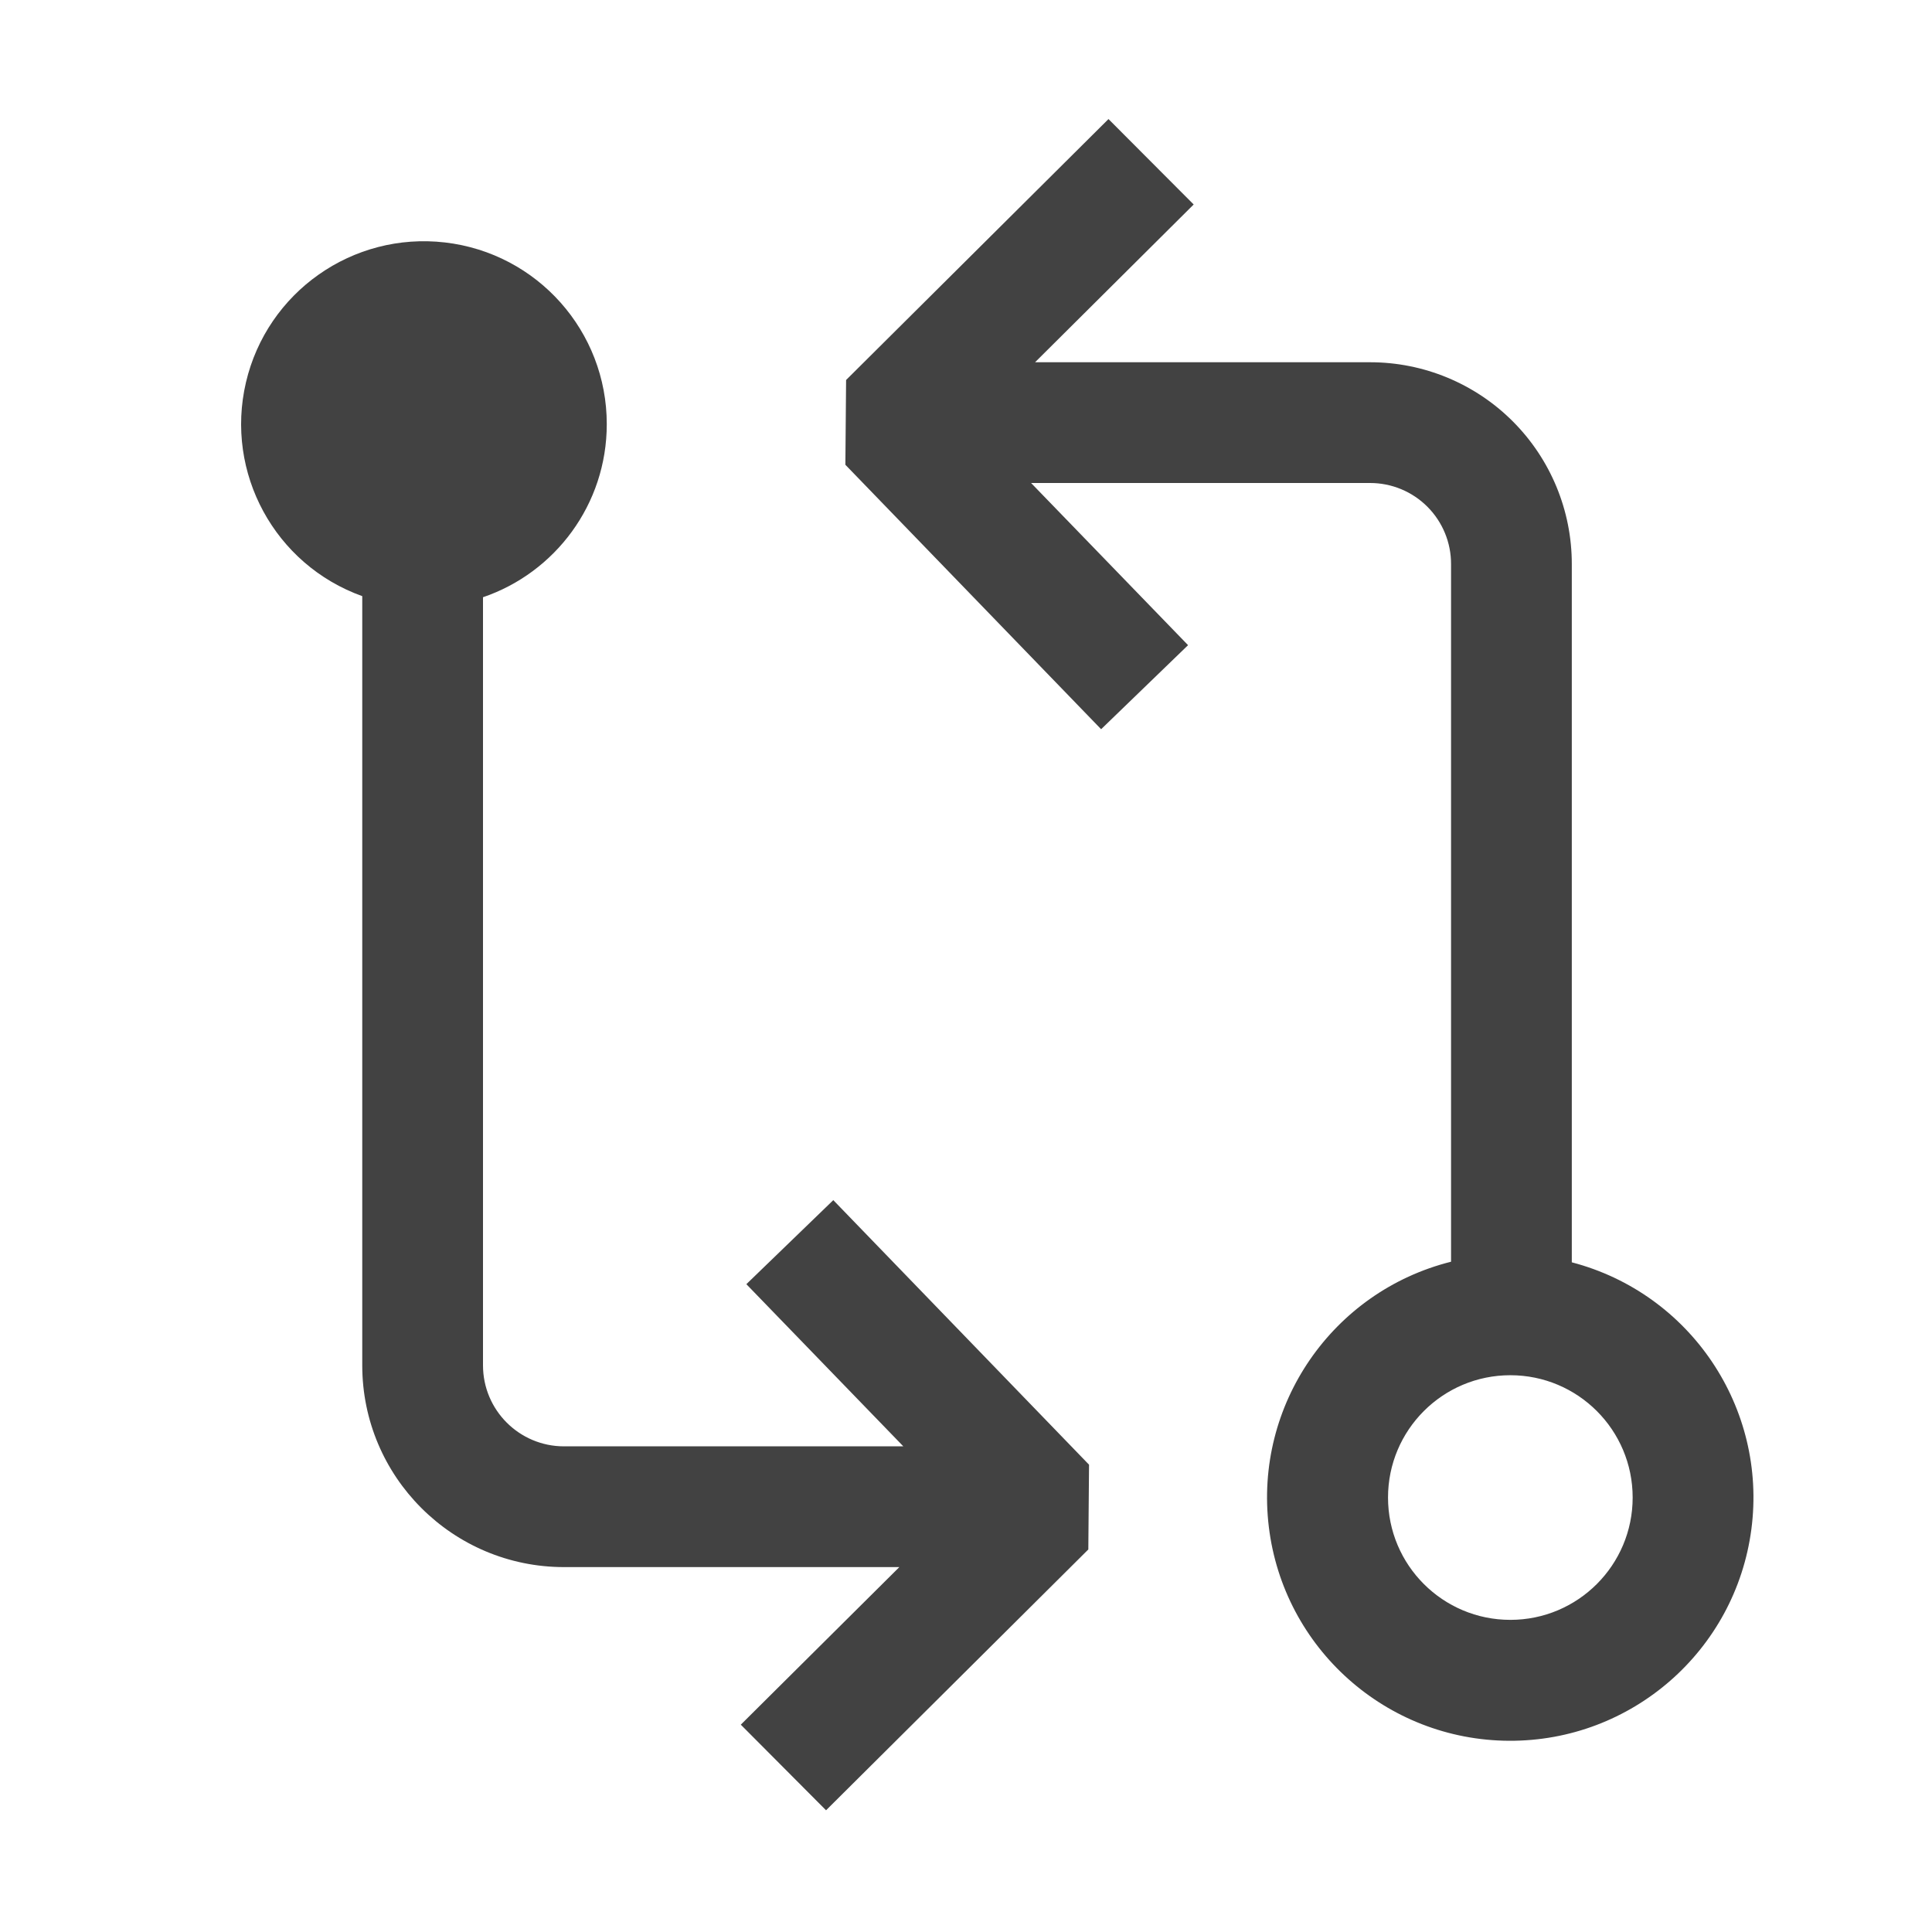
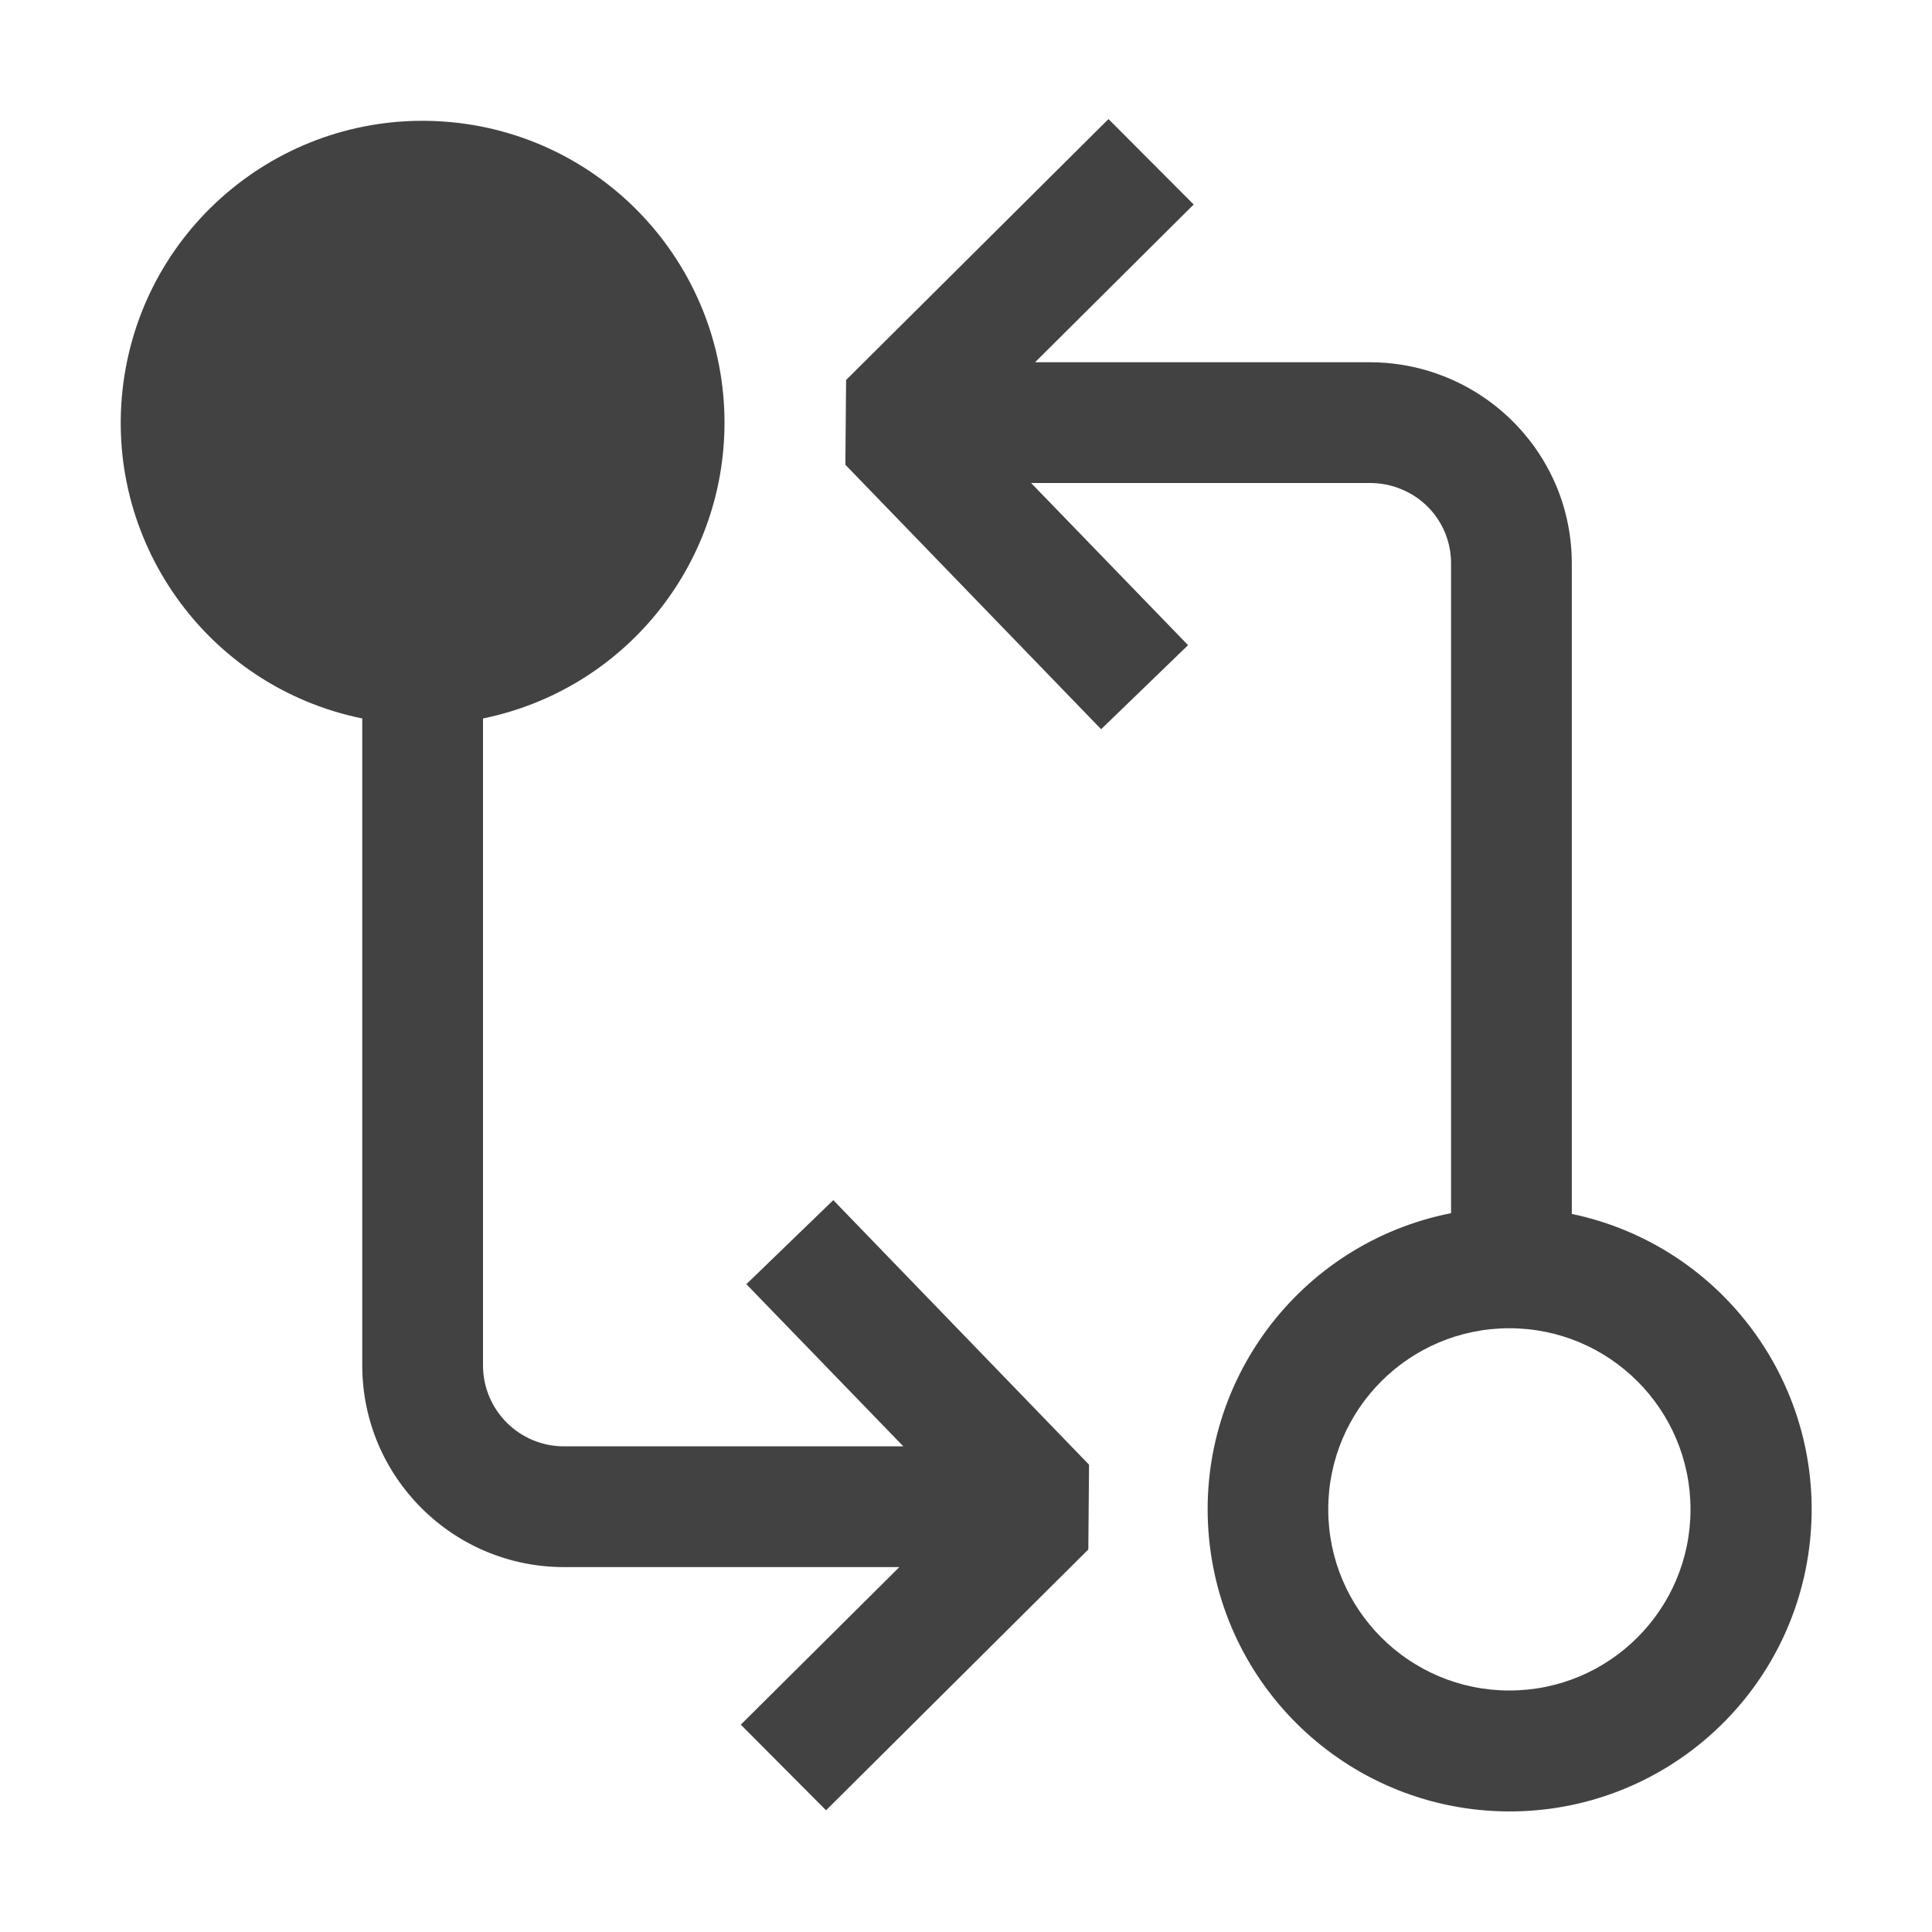
<svg xmlns="http://www.w3.org/2000/svg" width="16" height="16" fill="none" viewBox="0 0 16 16">
-   <path fill="#424242" fill-rule="evenodd" d="M9.885 1.694L8.572 3h2.774a1.67 1.67 0 0 1 1.671 1.672h-.5.5v5.782a2.014 2.014 0 1 1-1-.005V4.672A.67.67 0 0 0 11.346 4H8.539l1.3 1.343-.72.696-2.118-2.19.006-.702L9.18.986l.706.708zm1.61 10.708a1.013 1.013 0 1 1 2.026 0 1.013 1.013 0 0 1-2.026 0zm-6.47-8.889c0 .665-.429 1.23-1.025 1.433v6.361a.671.671 0 0 0 .671.671h2.81l-1.3-1.343.72-.696 2.118 2.191-.006.702-2.172 2.16-.706-.709 1.313-1.305H4.671A1.671 1.671 0 0 1 3 11.307v-6.37a1.514 1.514 0 1 1 2.025-1.424z" clip-rule="evenodd" />
+   <path fill="#424242" fill-rule="evenodd" d="M9.885 1.694L8.572 3h2.774a1.677 1.677 0 011.544 1.027c.084.203.127.42.127.639h-.5.5v5.387a2.501 2.501 0 11-1-.006V4.665a.66.66 0 00-.413-.614.676.676 0 00-.258-.051H8.539l1.3 1.343-.72.696-2.118-2.19.006-.702L9.18.986l.706.708zM11 12.5a1.5 1.5 0 113 0 1.5 1.5 0 01-3 0zm-5-9a2.5 2.5 0 01-2 2.45v5.357a.671.671 0 00.671.671h2.81l-1.3-1.343.72-.696 2.118 2.191-.006.702-2.172 2.16-.706-.709 1.313-1.305H4.671A1.671 1.671 0 013 11.307V5.95A2.5 2.5 0 116 3.5z" />
</svg>
